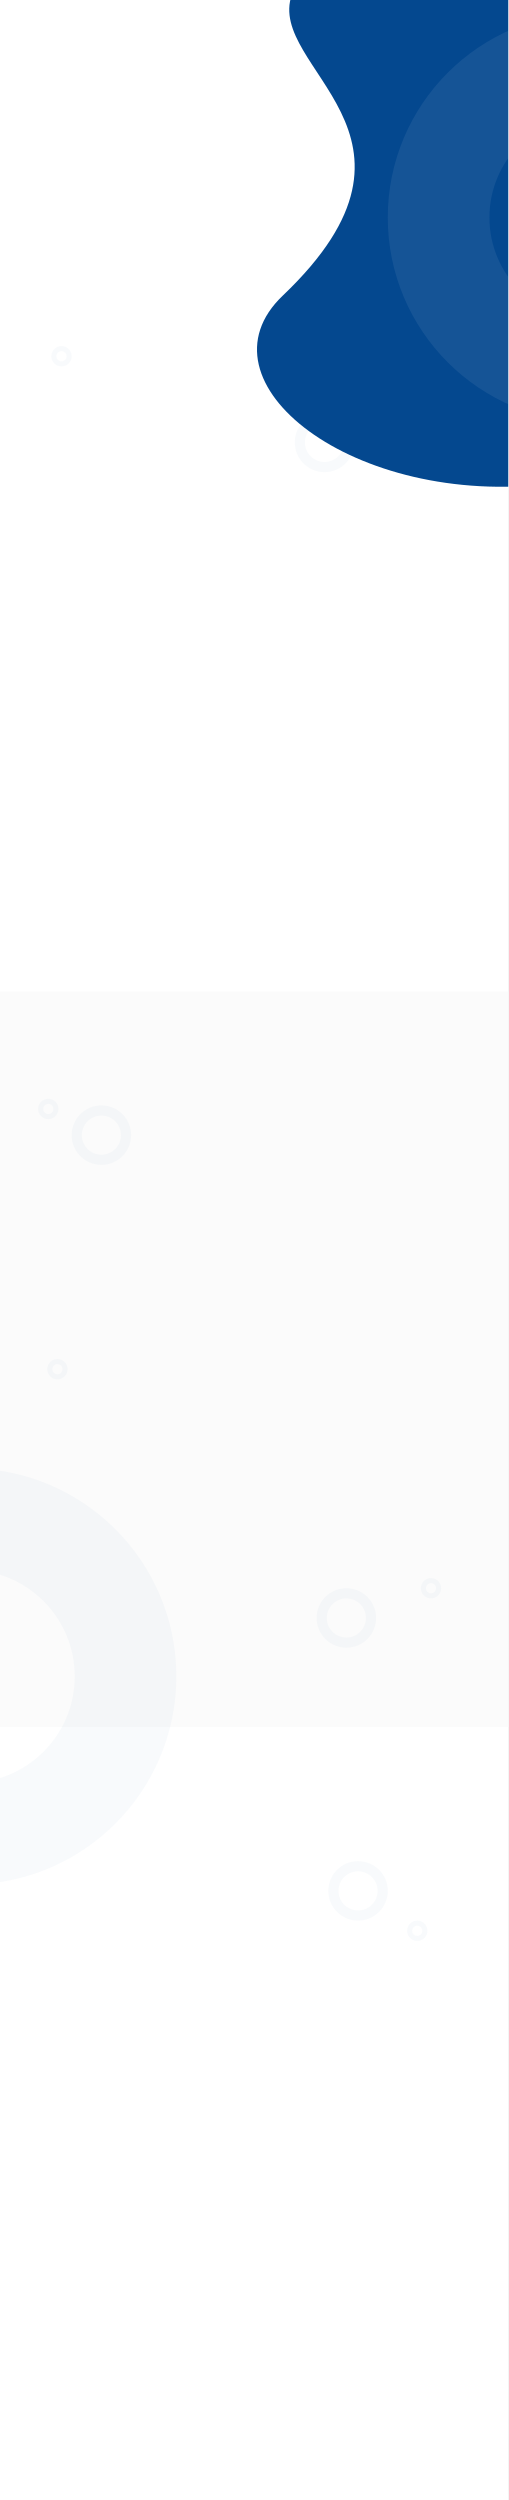
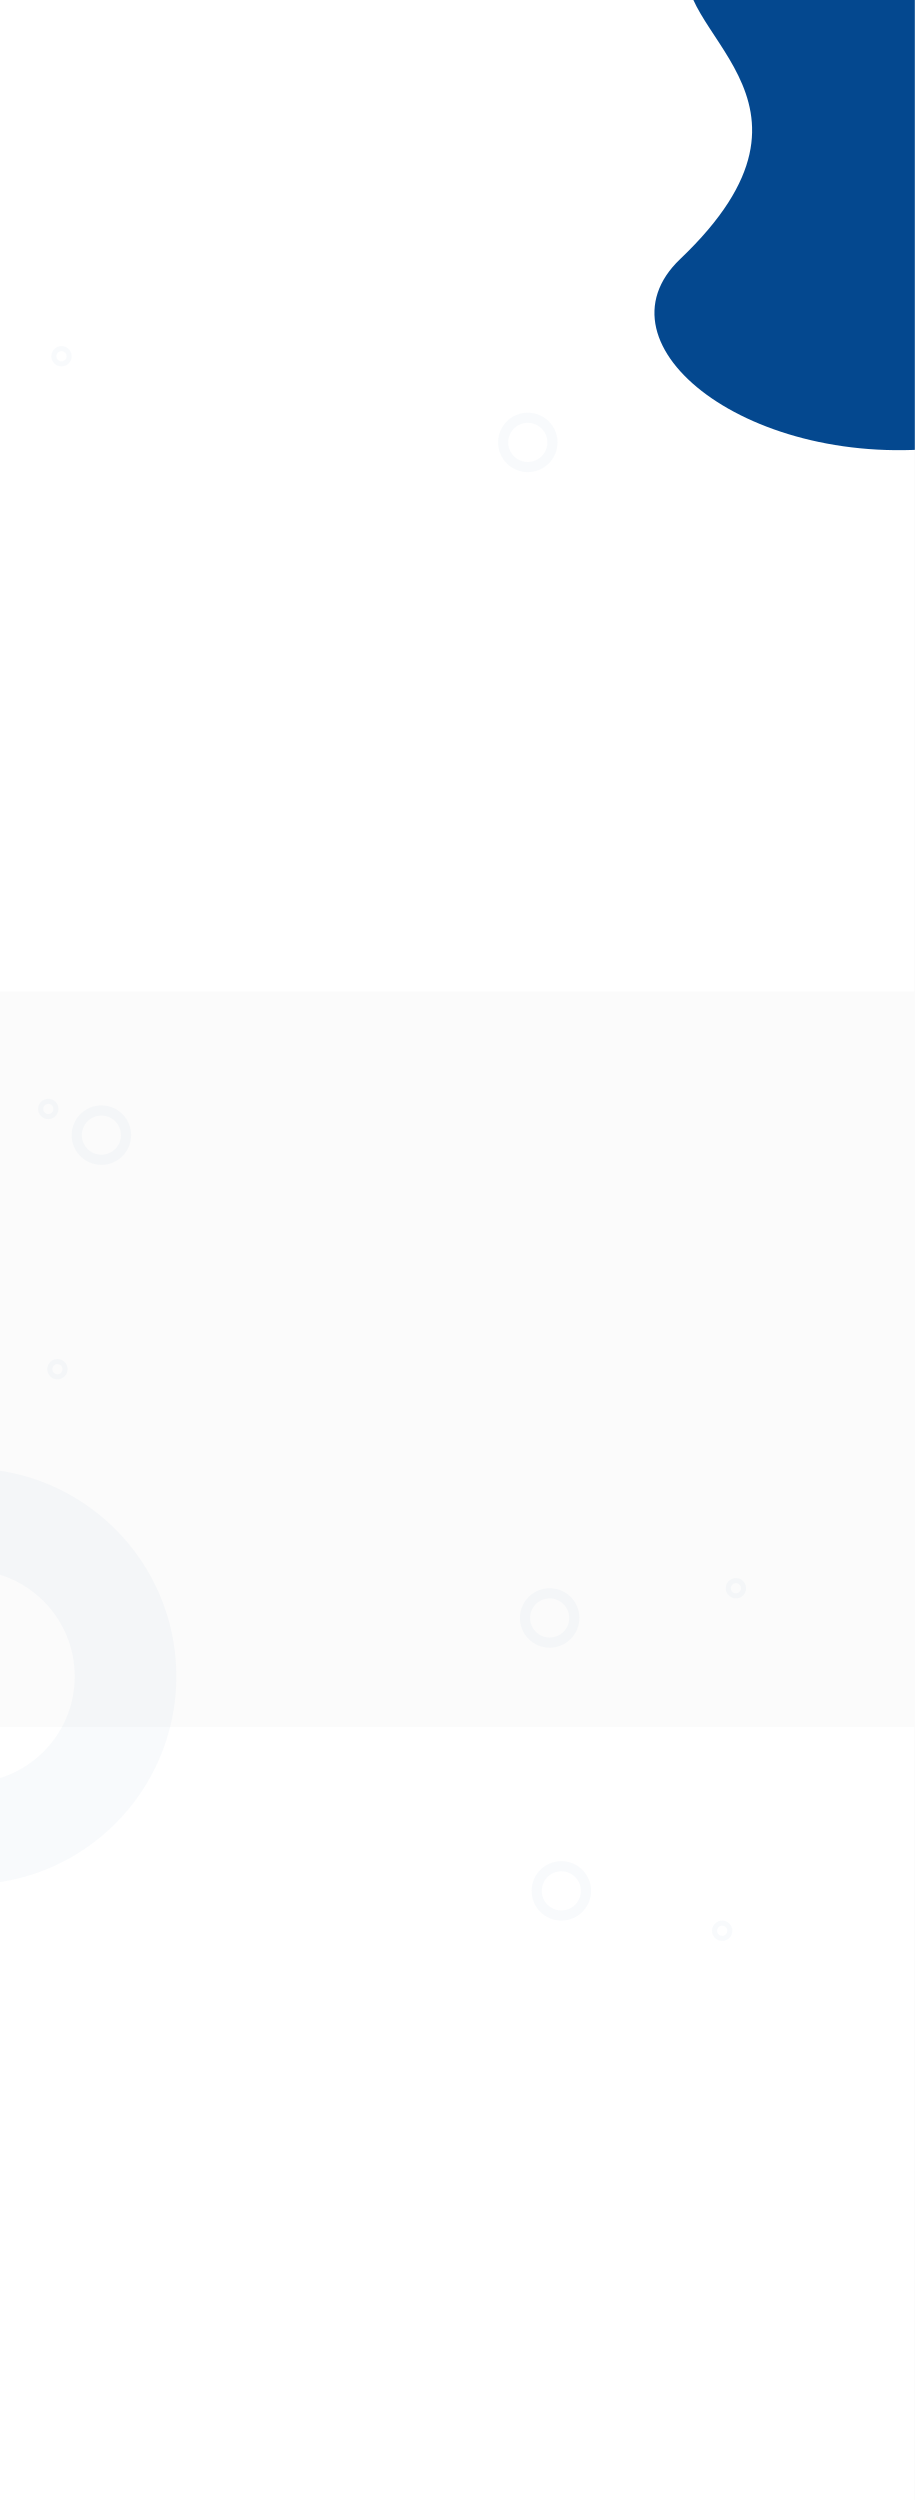
- <svg xmlns="http://www.w3.org/2000/svg" width="1000" height="4919" viewBox="0 0 1000 4919" fill="none">
-   <g clip-path="url(#clip0_313_475)">
-     <rect width="1000" height="4919" fill="white" />
+ <svg xmlns="http://www.w3.org/2000/svg" width="1800" height="4919" viewBox="0 0 1800 4919" fill="none">
+   <g clip-path="url(#clip0_326_816)">
+     <rect width="1800" height="4919" fill="white" />
    <rect x="-716" y="1951" width="2670" height="1447" fill="#FBFBFB" />
    <circle opacity="0.03" cx="199.5" cy="2233.5" r="48.5" stroke="#04488F" stroke-width="20" />
    <circle opacity="0.03" cx="-62.5" cy="3298.5" r="309.5" stroke="#04488F" stroke-width="200" />
-     <circle opacity="0.03" cx="704.5" cy="3720.5" r="48.5" stroke="#04488F" stroke-width="20" />
+     <circle opacity="0.03" cx="1104.5" cy="3720.5" r="48.5" stroke="#04488F" stroke-width="20" />
    <circle opacity="0.03" cx="121" cy="701" r="15" stroke="#04488F" stroke-width="10" />
    <circle opacity="0.03" cx="113" cy="2694" r="15" stroke="#04488F" stroke-width="10" />
    <circle opacity="0.03" cx="95" cy="2182" r="15" stroke="#04488F" stroke-width="10" />
-     <circle opacity="0.03" cx="681.5" cy="3183.5" r="48.5" stroke="#04488F" stroke-width="20" />
-     <circle opacity="0.03" cx="848" cy="3125" r="15" stroke="#04488F" stroke-width="10" />
-     <circle opacity="0.03" cx="638.5" cy="870.5" r="48.5" stroke="#04488F" stroke-width="20" />
-     <circle opacity="0.03" cx="821" cy="3799" r="15" stroke="#04488F" stroke-width="10" />
-     <path d="M574.326 -10.733C616.3 -127.538 750.995 -126.762 835.471 -94.683L920.656 -22.332L1256.57 58.799C1333.8 124.389 1367.06 248.594 1424.77 287.04C1482.48 325.486 1546.11 262.909 1569.01 321.106C1508.01 467.238 1440.82 907.438 1086.13 951.6C695.46 1000.24 378.498 751.164 556.427 581.61C890.03 263.71 521.859 135.272 574.326 -10.733Z" fill="#04488F" />
-     <g style="mix-blend-mode:screen" opacity="0.07">
-       <circle cx="1166" cy="428" r="303" stroke="white" stroke-width="200" />
-     </g>
+     <circle opacity="0.03" cx="1081.5" cy="3183.5" r="48.5" stroke="#04488F" stroke-width="20" />
+     <circle opacity="0.03" cx="1448" cy="3125" r="15" stroke="#04488F" stroke-width="10" />
+     <circle opacity="0.03" cx="1038.5" cy="870.5" r="48.5" stroke="#04488F" stroke-width="20" />
+     <circle opacity="0.03" cx="1421" cy="3799" r="15" stroke="#04488F" stroke-width="10" />
+     <path d="M1356.33 -82.734C1398.3 -199.538 1532.99 -198.762 1617.47 -166.682L1702.66 -94.332L2038.57 -13.201C2115.8 52.389 2149.06 176.594 2206.77 215.04C2264.48 253.486 2328.11 190.909 2351.01 249.106C2290.01 395.238 2222.82 835.438 1868.13 879.6C1477.46 928.242 1160.5 679.164 1338.43 509.61C1672.03 191.71 1303.86 63.272 1356.33 -82.734Z" fill="#04488F" />
  </g>
  <defs>
-     <clipPath id="clip0_313_475">
-       <rect width="1000" height="4919" fill="white" />
+     <clipPath id="clip0_326_816">
+       <rect width="1800" height="4919" fill="white" />
    </clipPath>
  </defs>
</svg>
